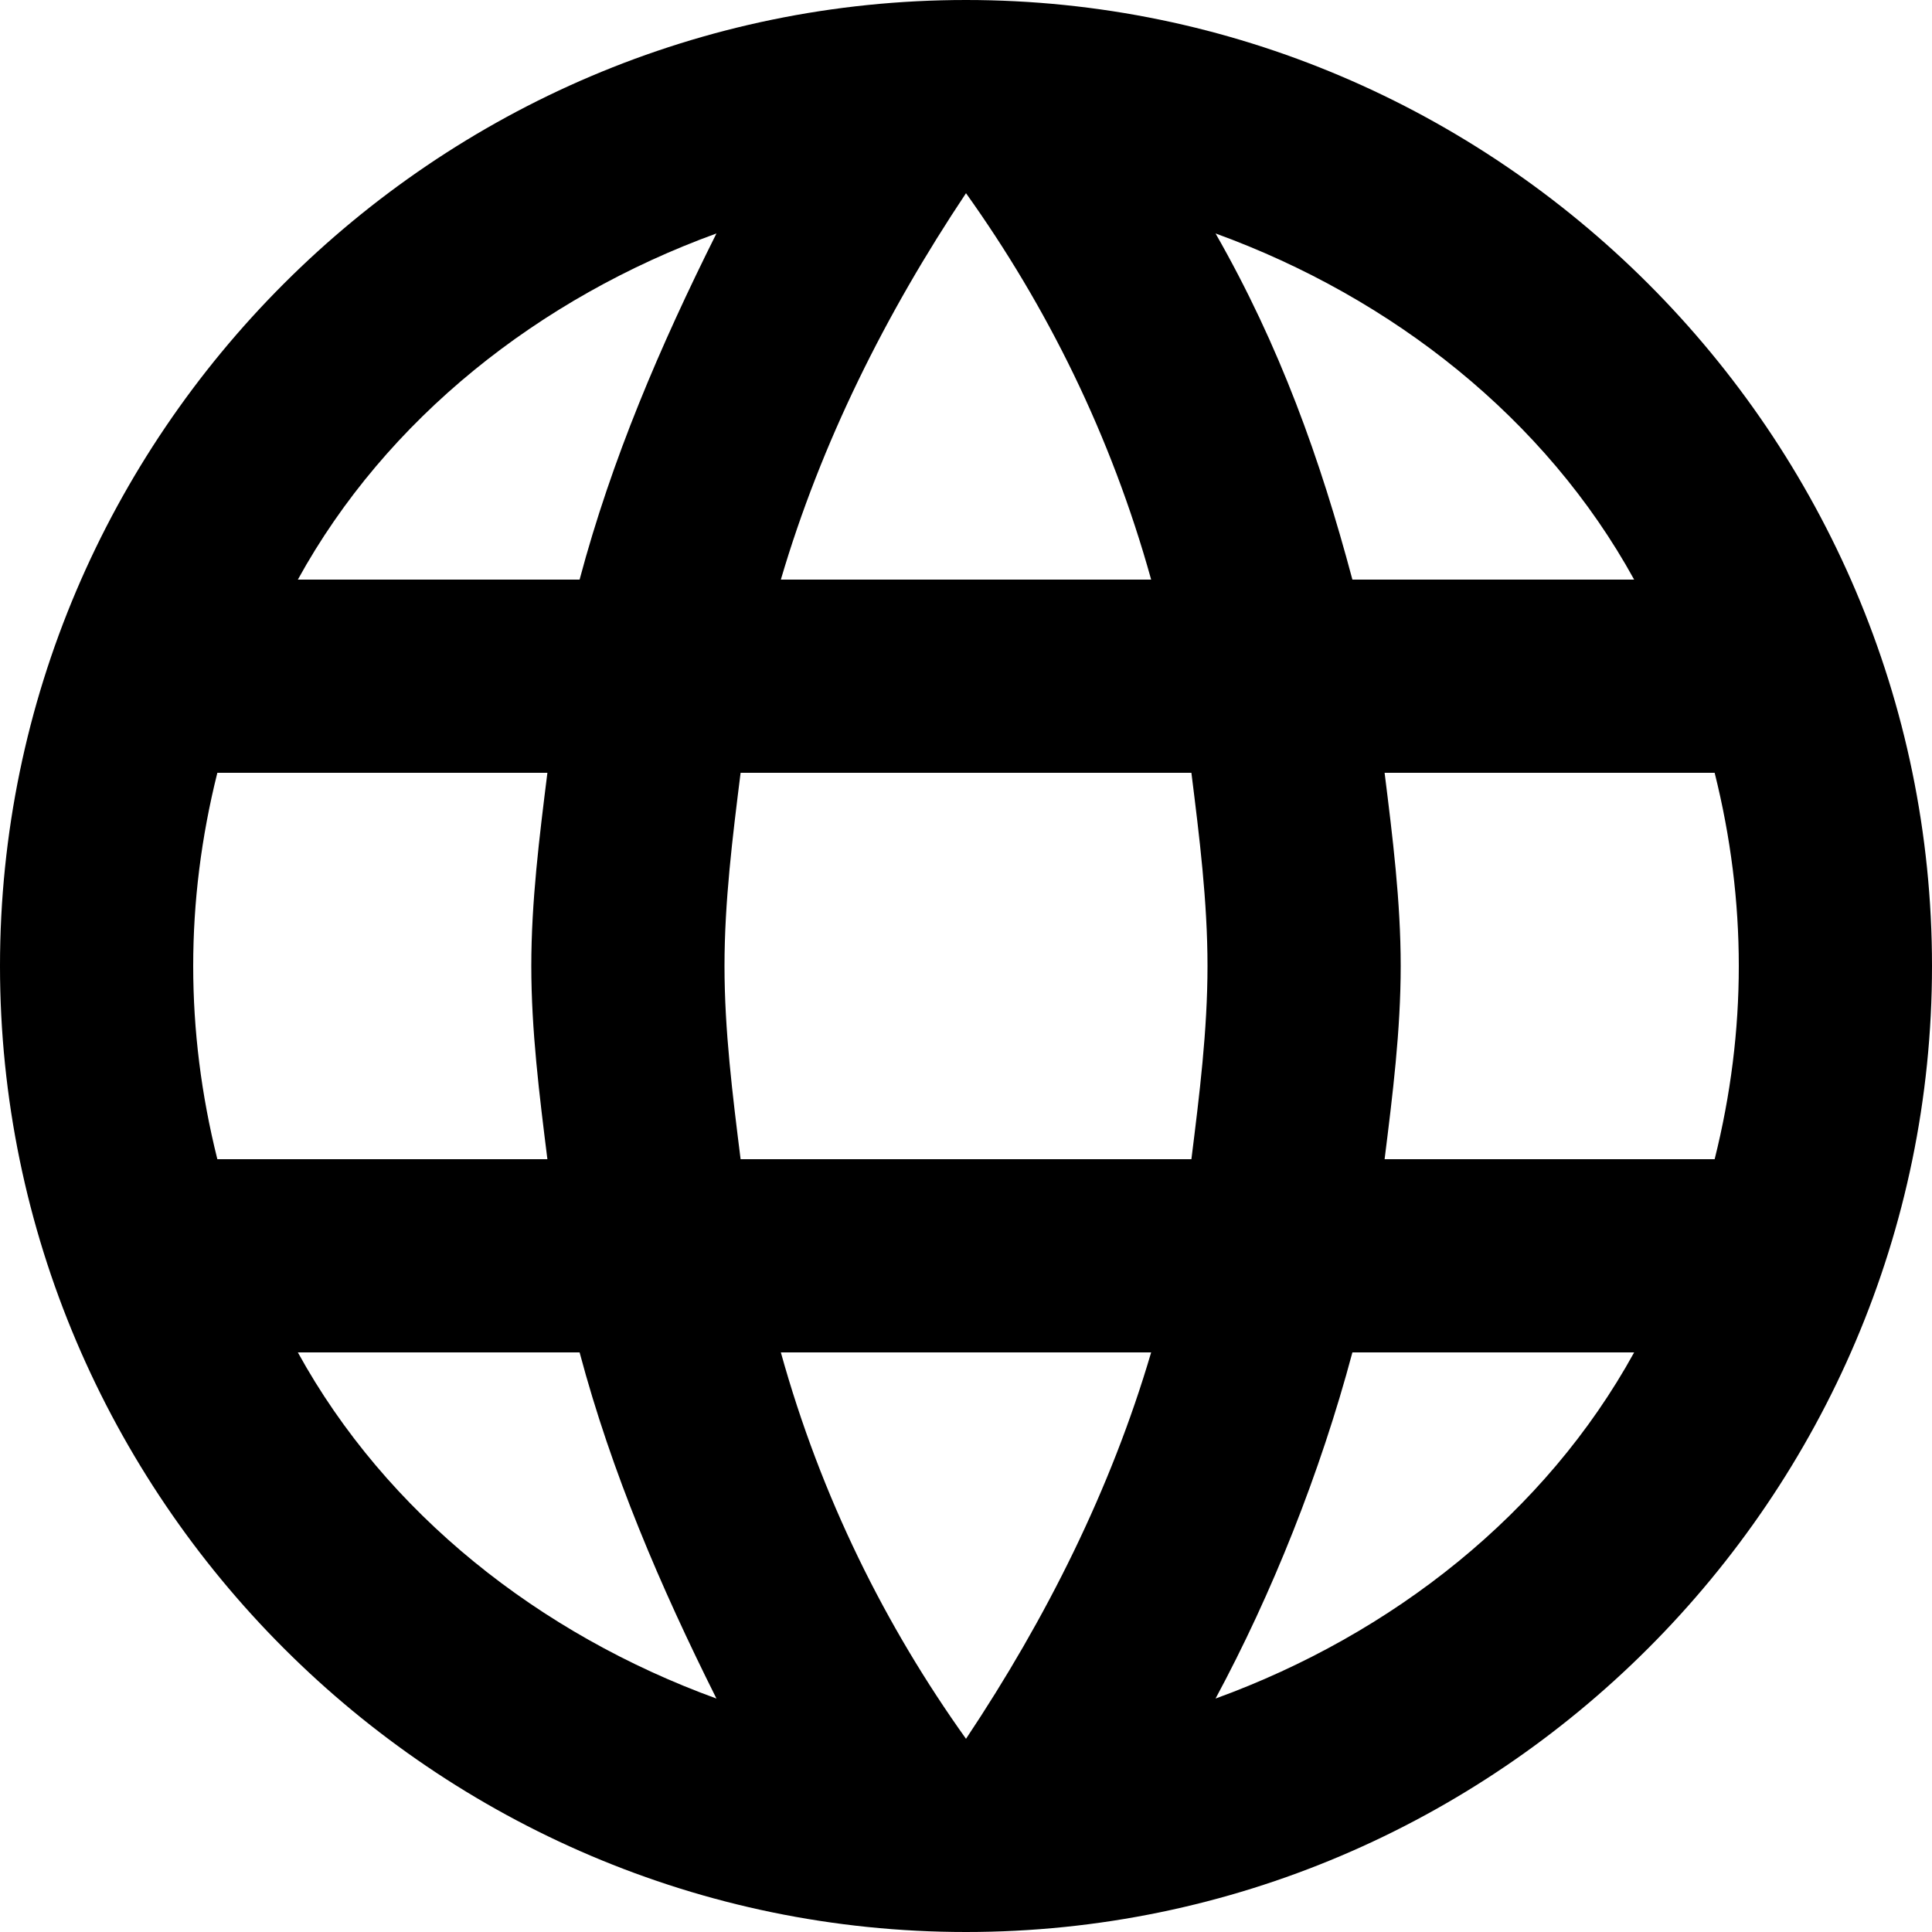
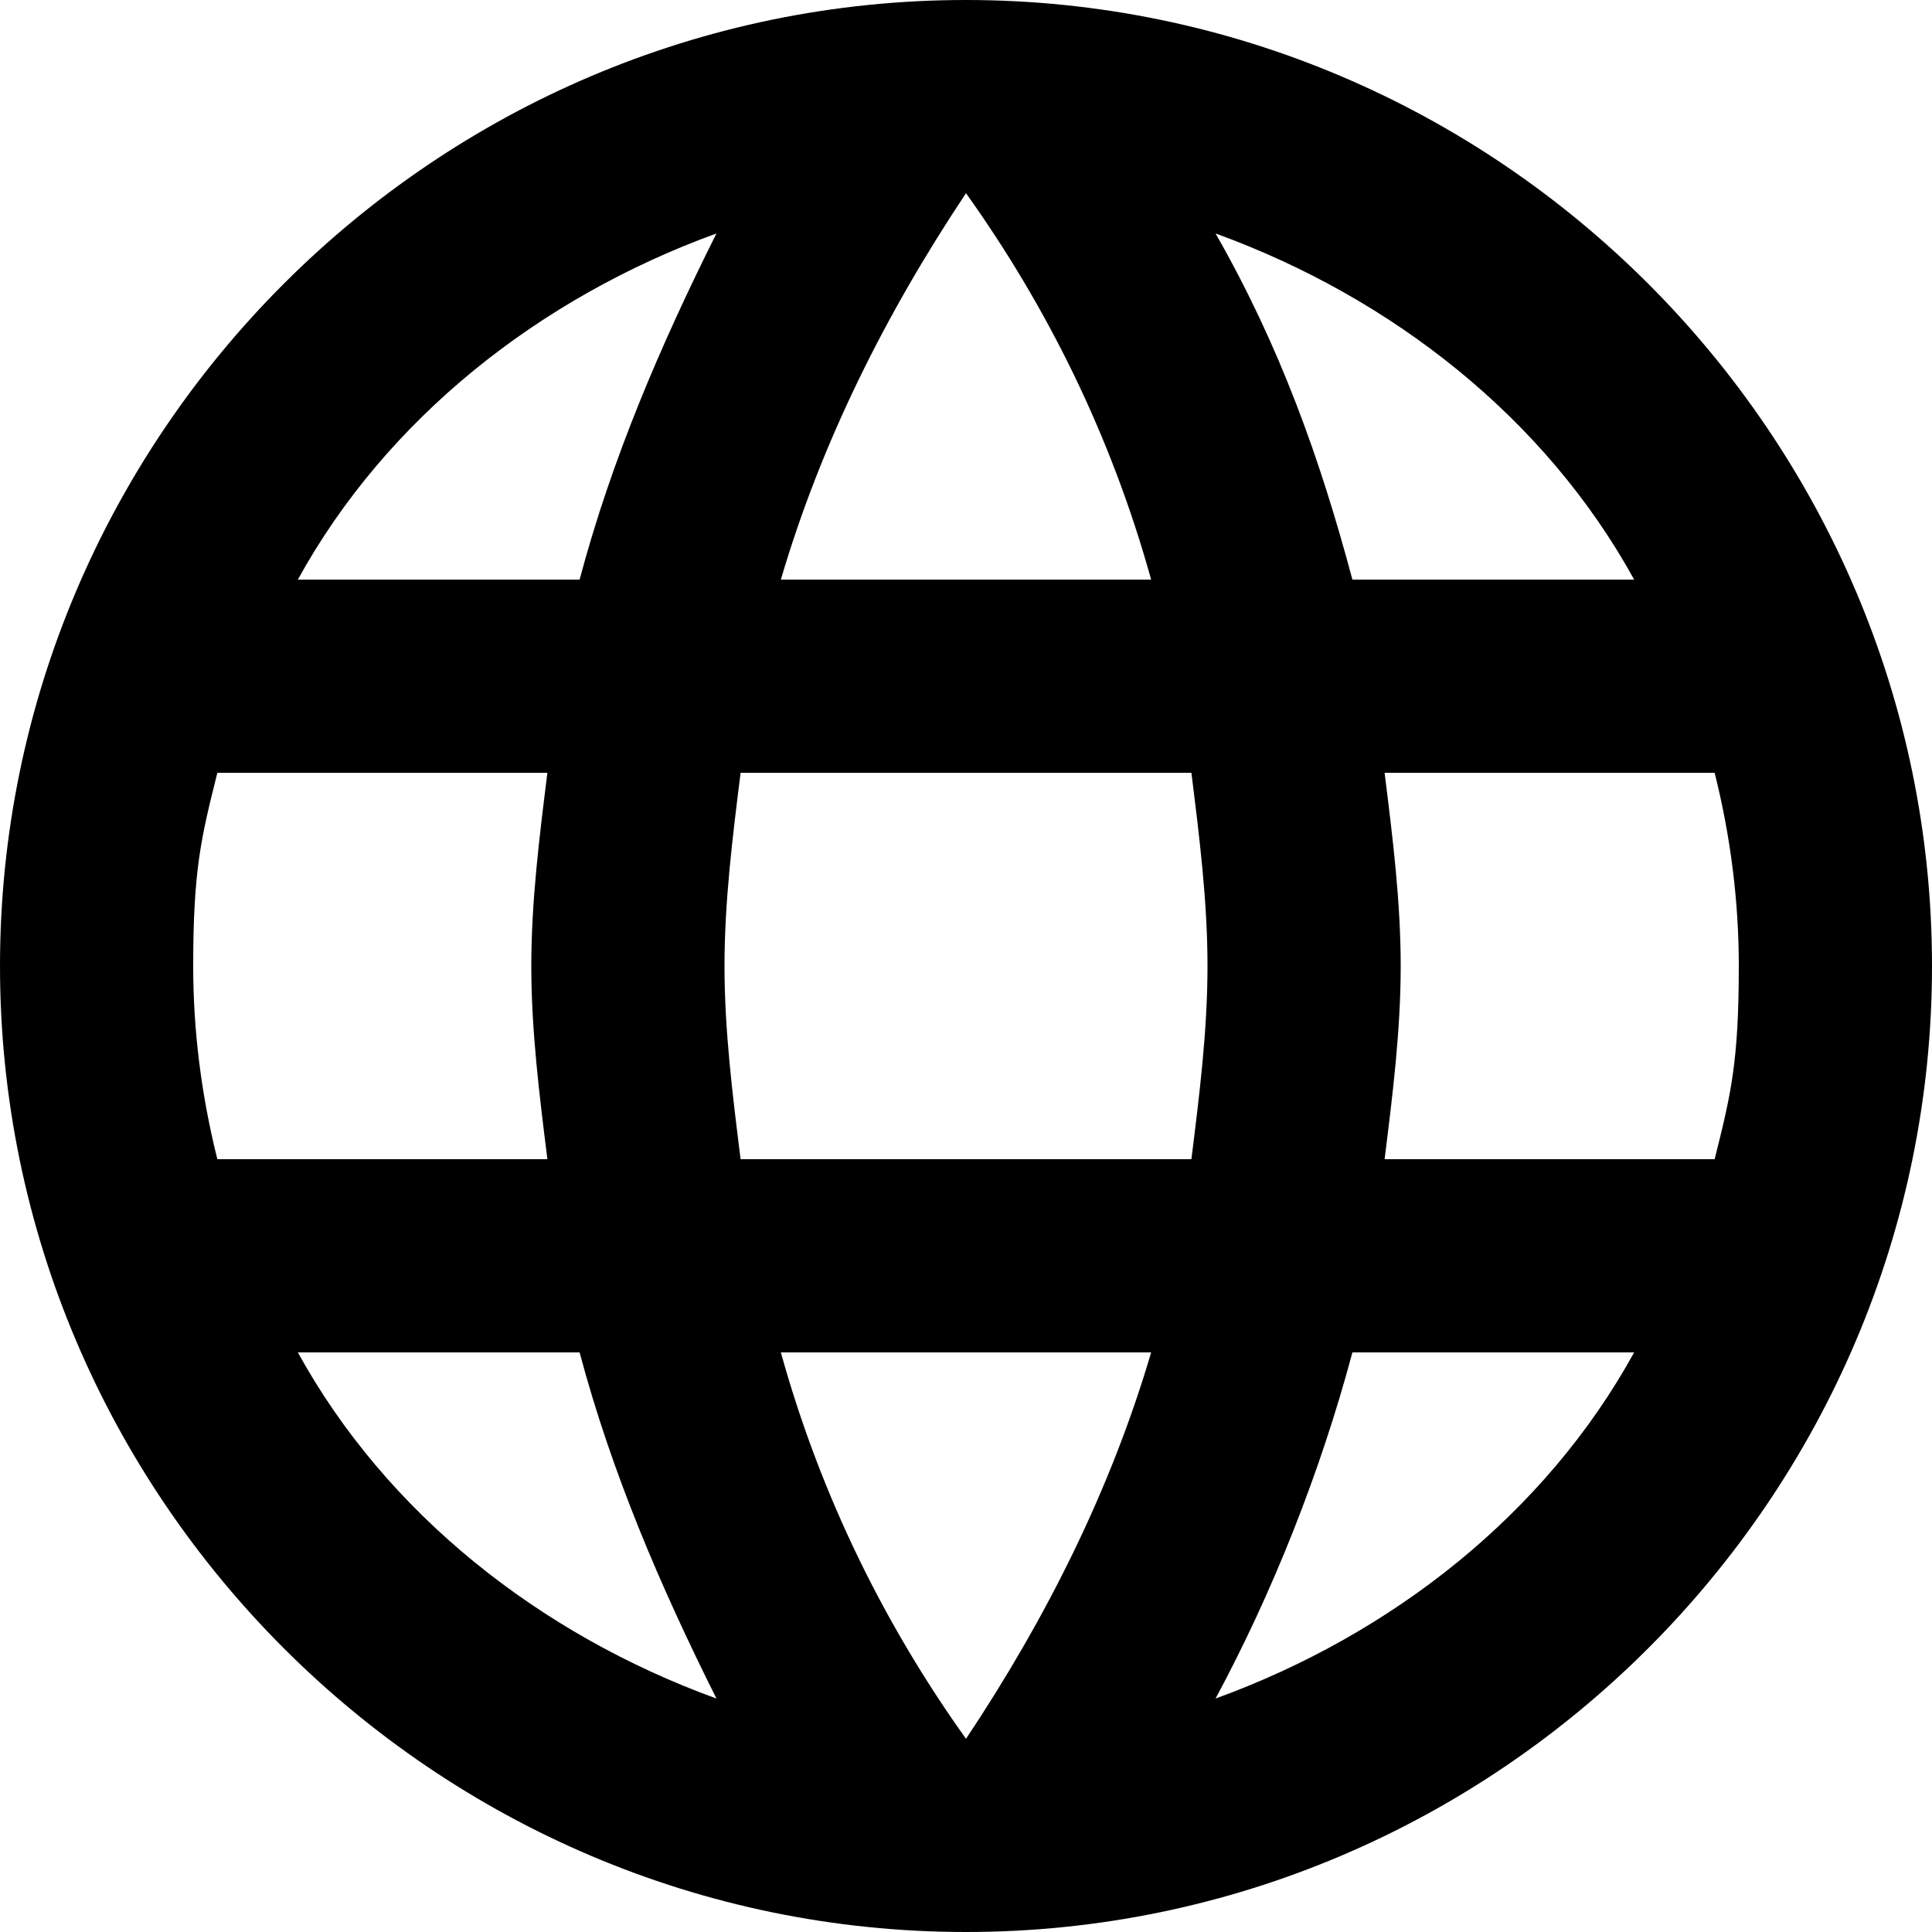
- <svg xmlns="http://www.w3.org/2000/svg" enable-background="new 0 0 24 24" viewBox="0 0 24 24">
-   <path d="m17.2 14.4c.1-.8.2-1.6.2-2.4s-.1-1.6-.2-2.4h4.1c.2.8.3 1.6.3 2.4s-.1 1.6-.3 2.4m-6.2 6.7c.7-1.3 1.3-2.8 1.7-4.3h3.5c-1.1 2-3 3.5-5.2 4.3m-.3-6.7h-5.6c-.1-.8-.2-1.6-.2-2.4s.1-1.6.2-2.4h5.6c.1.8.2 1.6.2 2.4s-.1 1.6-.2 2.4m-2.8 7.2c-1-1.4-1.8-3-2.3-4.8h4.6c-.5 1.7-1.3 3.3-2.3 4.8m-4.8-14.4h-3.5c1.1-2 3-3.5 5.2-4.3-.7 1.4-1.3 2.8-1.7 4.3m-3.5 9.6h3.5c.4 1.5 1 2.9 1.7 4.3-2.2-.8-4.1-2.3-5.2-4.3m-1-2.4c-.2-.8-.3-1.6-.3-2.4s.1-1.6.3-2.4h4.1c-.1.8-.2 1.6-.2 2.4s.1 1.6.2 2.4m5.2-12c1 1.4 1.8 3 2.3 4.8h-4.6c.5-1.7 1.3-3.3 2.3-4.8m8.3 4.8h-3.5c-.4-1.5-.9-2.9-1.7-4.3 2.2.8 4.1 2.3 5.2 4.3m-8.3-7.2c-6.6 0-12 5.4-12 12s5.4 12 12 12 12-5.4 12-12-5.4-12-12-12z" />
+ <svg xmlns="http://www.w3.org/2000/svg" viewBox="0 0 24 24">
+   <path d="M17.2 14.4c.1-.8.2-1.6.2-2.4s-.1-1.6-.2-2.4h4.1q.3 1.2.3 2.4c0 1.2-.1 1.6-.3 2.4m-6.2 6.7c.7-1.3 1.3-2.8 1.7-4.3h3.5c-1.1 2-3 3.5-5.2 4.3m-.3-6.7H9.2c-.1-.8-.2-1.6-.2-2.4s.1-1.6.2-2.4h5.6c.1.8.2 1.6.2 2.4s-.1 1.6-.2 2.4M12 21.6c-1-1.4-1.8-3-2.3-4.8h4.6c-.5 1.7-1.3 3.3-2.3 4.8M7.2 7.2H3.7c1.1-2 3-3.5 5.2-4.3-.7 1.4-1.3 2.8-1.7 4.3m-3.5 9.6h3.5c.4 1.5 1 2.9 1.7 4.3-2.2-.8-4.1-2.3-5.2-4.3m-1-2.4q-.3-1.2-.3-2.4c0-1.2.1-1.6.3-2.4h4.1c-.1.8-.2 1.6-.2 2.4s.1 1.6.2 2.4m5.2-12c1 1.4 1.8 3 2.3 4.8H9.7c.5-1.7 1.3-3.3 2.3-4.8m8.3 4.8h-3.5c-.4-1.5-.9-2.9-1.7-4.3 2.2.8 4.1 2.3 5.2 4.3M12 0C5.4 0 0 5.4 0 12s5.4 12 12 12 12-5.4 12-12S18.6 0 12 0" />
</svg>
